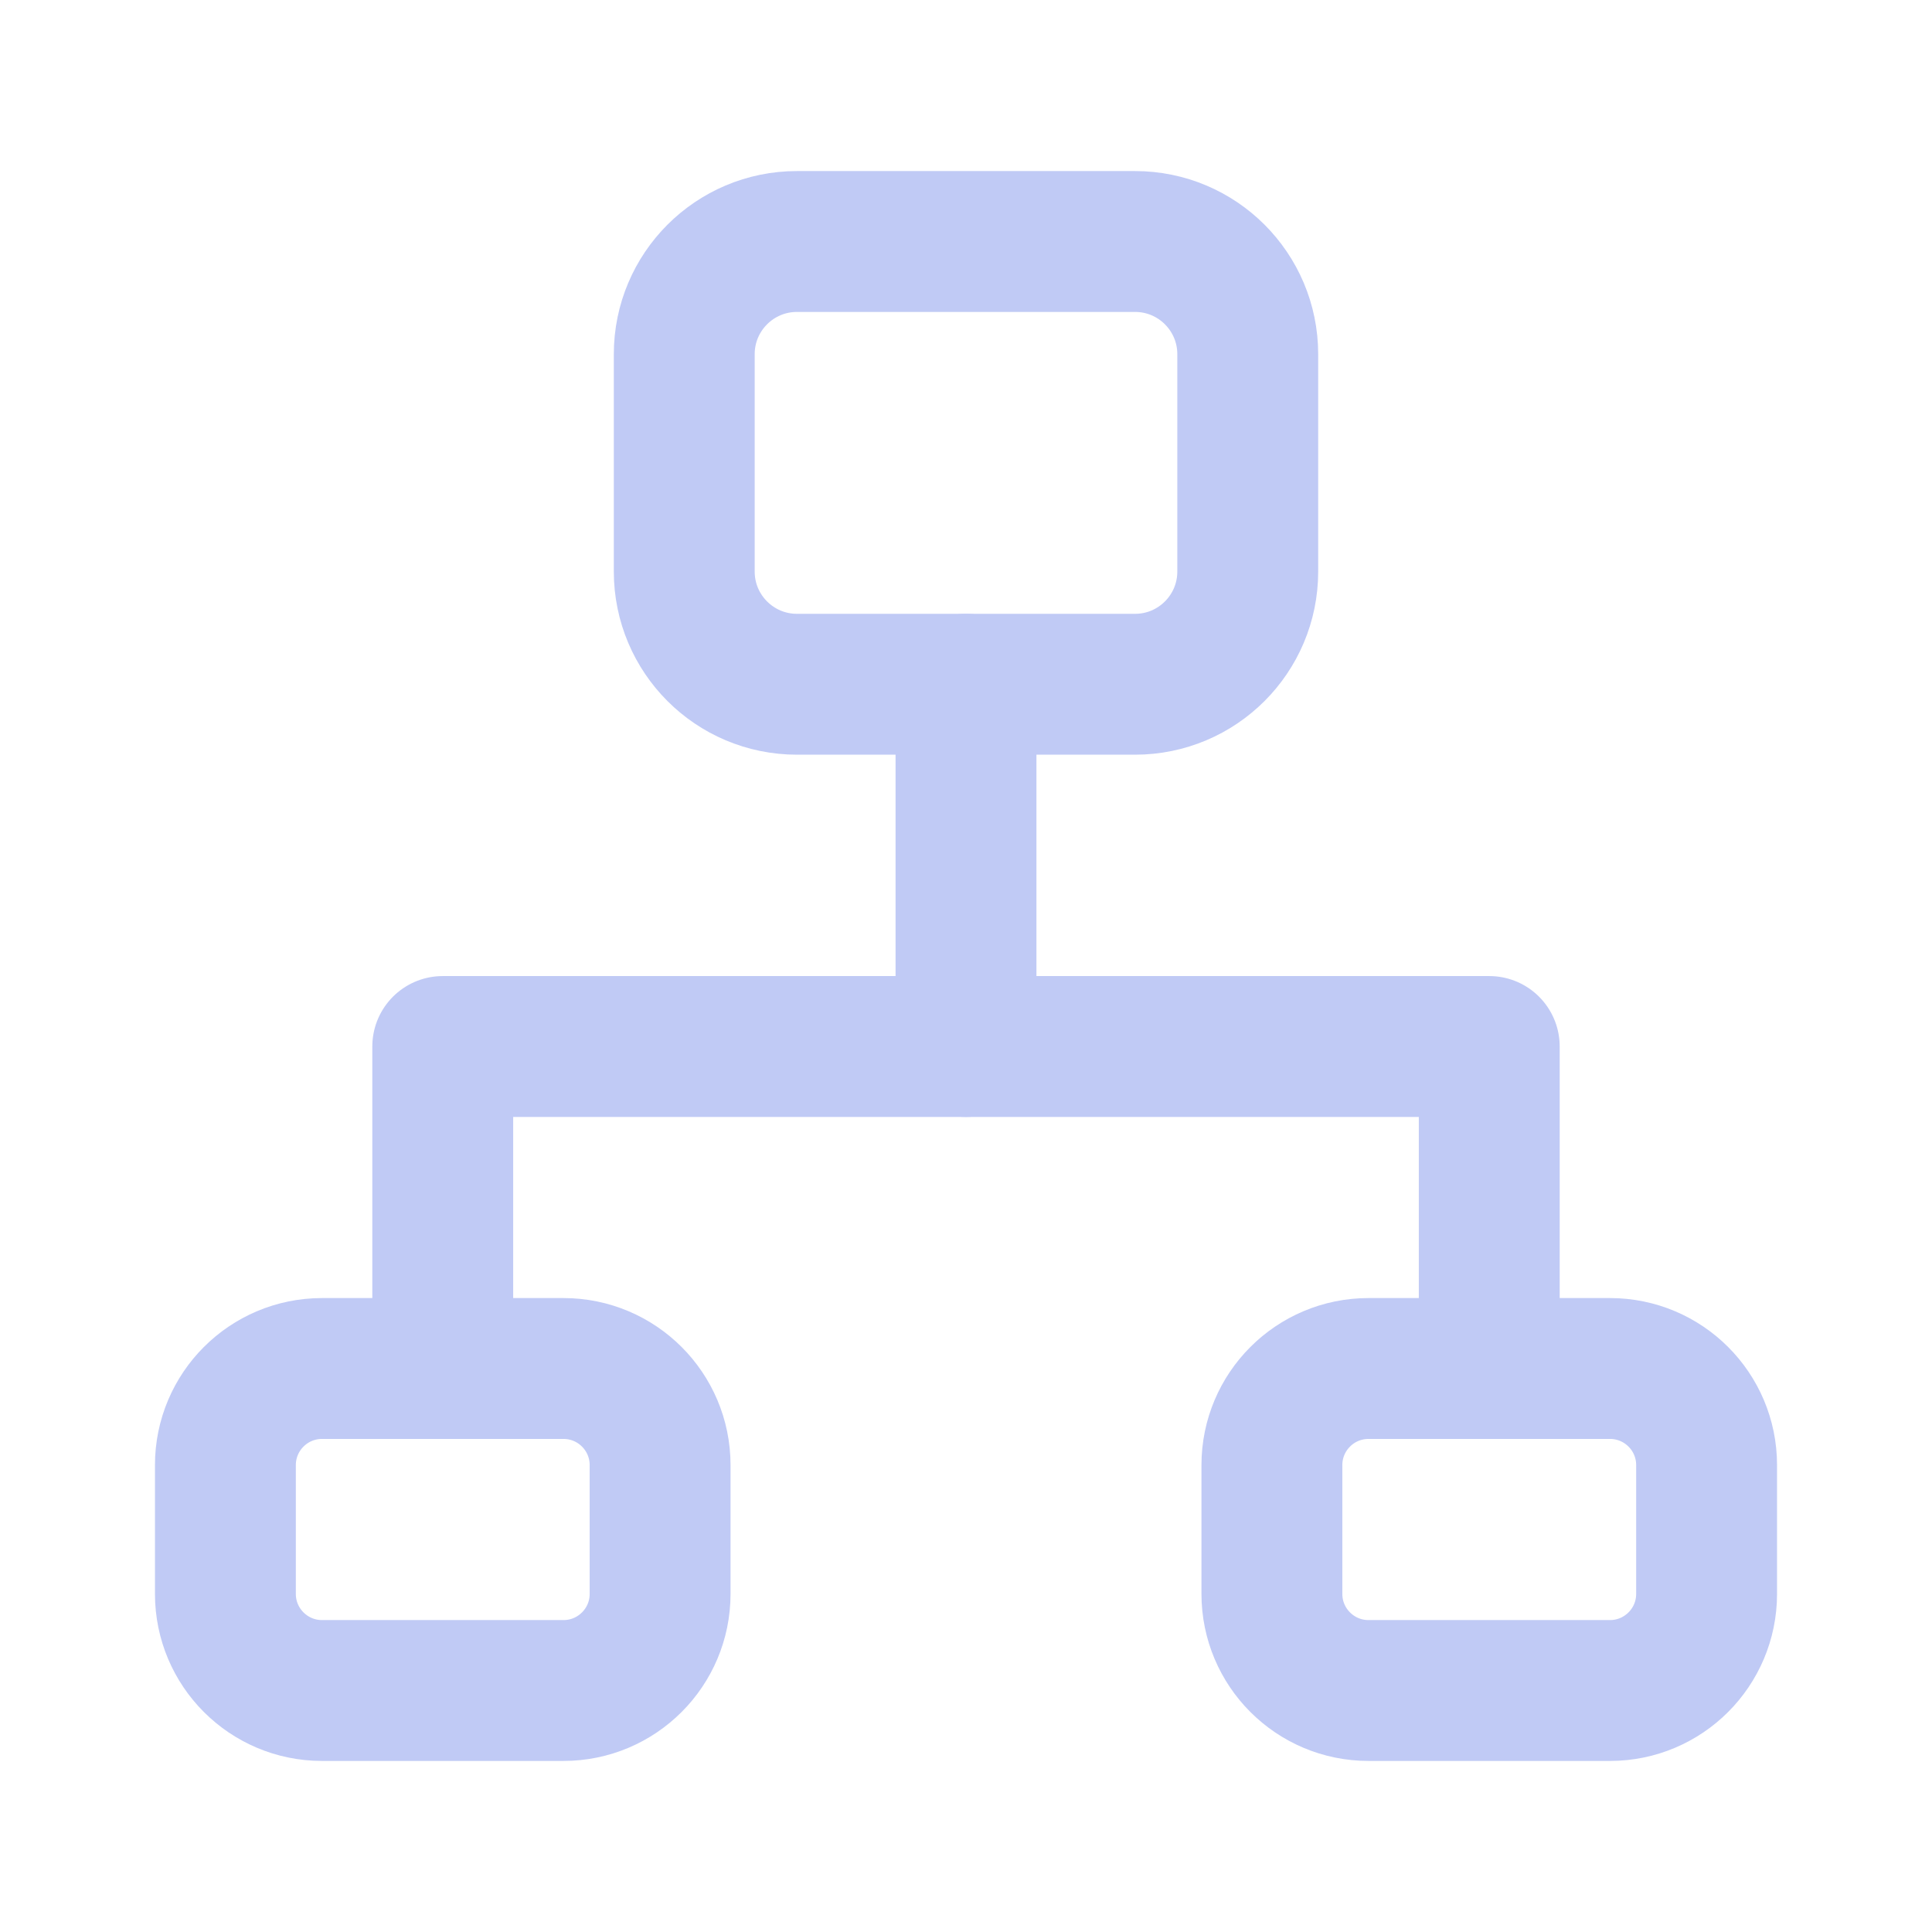
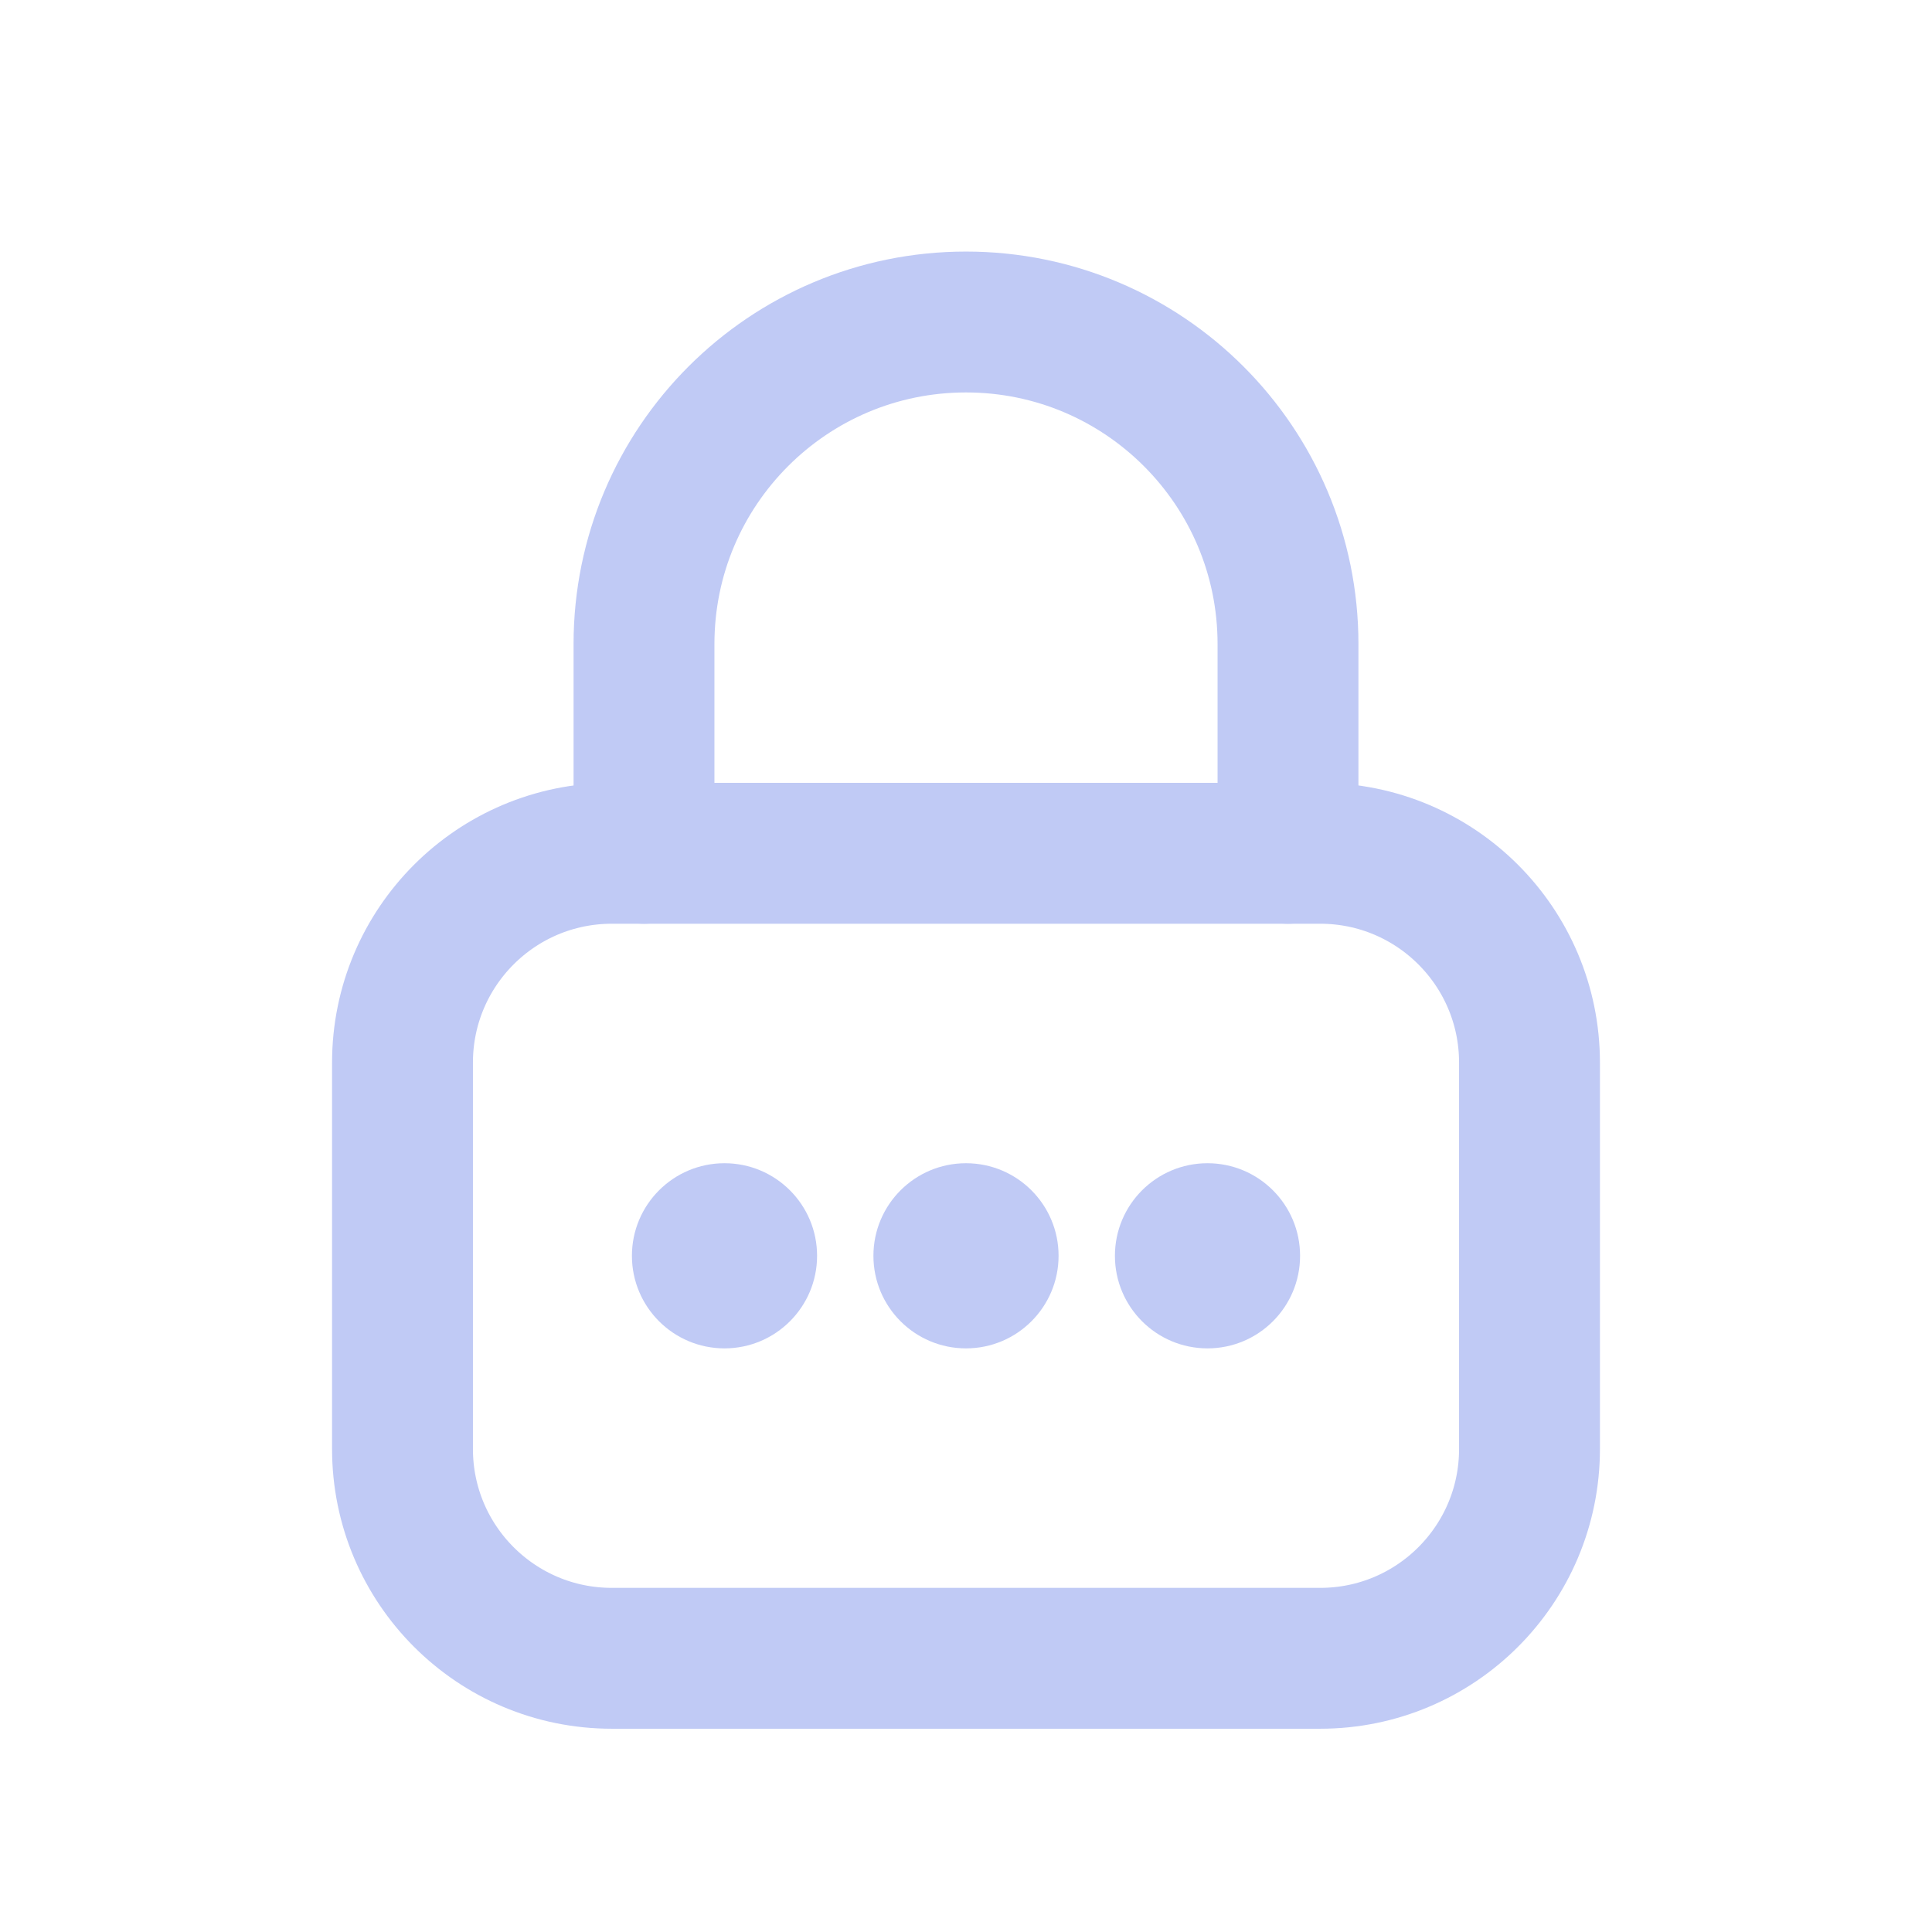
<svg xmlns="http://www.w3.org/2000/svg" width="24" height="24" viewBox="0 0 24 24">
  <style id="current-color-scheme" type="text/css">.ColorScheme-Text{color:#c0caf5}</style>
  <g class="ColorScheme-Text" fill="none" stroke="currentColor" stroke-width="1.75" stroke-linecap="round" stroke-linejoin="round">
-     <rect x="8.5" y="3" width="7" height="5.5" rx="1.4" />
-     <path d="M12 8.5V13" />
-     <path d="M5.5 17v-4h13v4" />
-     <rect x="2.8" y="17" width="5.4" height="4" rx="1.2" />
-     <rect x="15.8" y="17" width="5.4" height="4" rx="1.2" />
+     <rect x="5" y="10.6" width="14" height="10" rx="2.6" />
+     <path d="M8 10.6V8a4 4 0 0 1 8 0v2.6" />
+     <circle cx="9" cy="15.6" r="1.15" fill="currentColor" stroke="none" />
+     <circle cx="12" cy="15.6" r="1.15" fill="currentColor" stroke="none" />
+     <circle cx="15" cy="15.6" r="1.15" fill="currentColor" stroke="none" />
  </g>
</svg>
